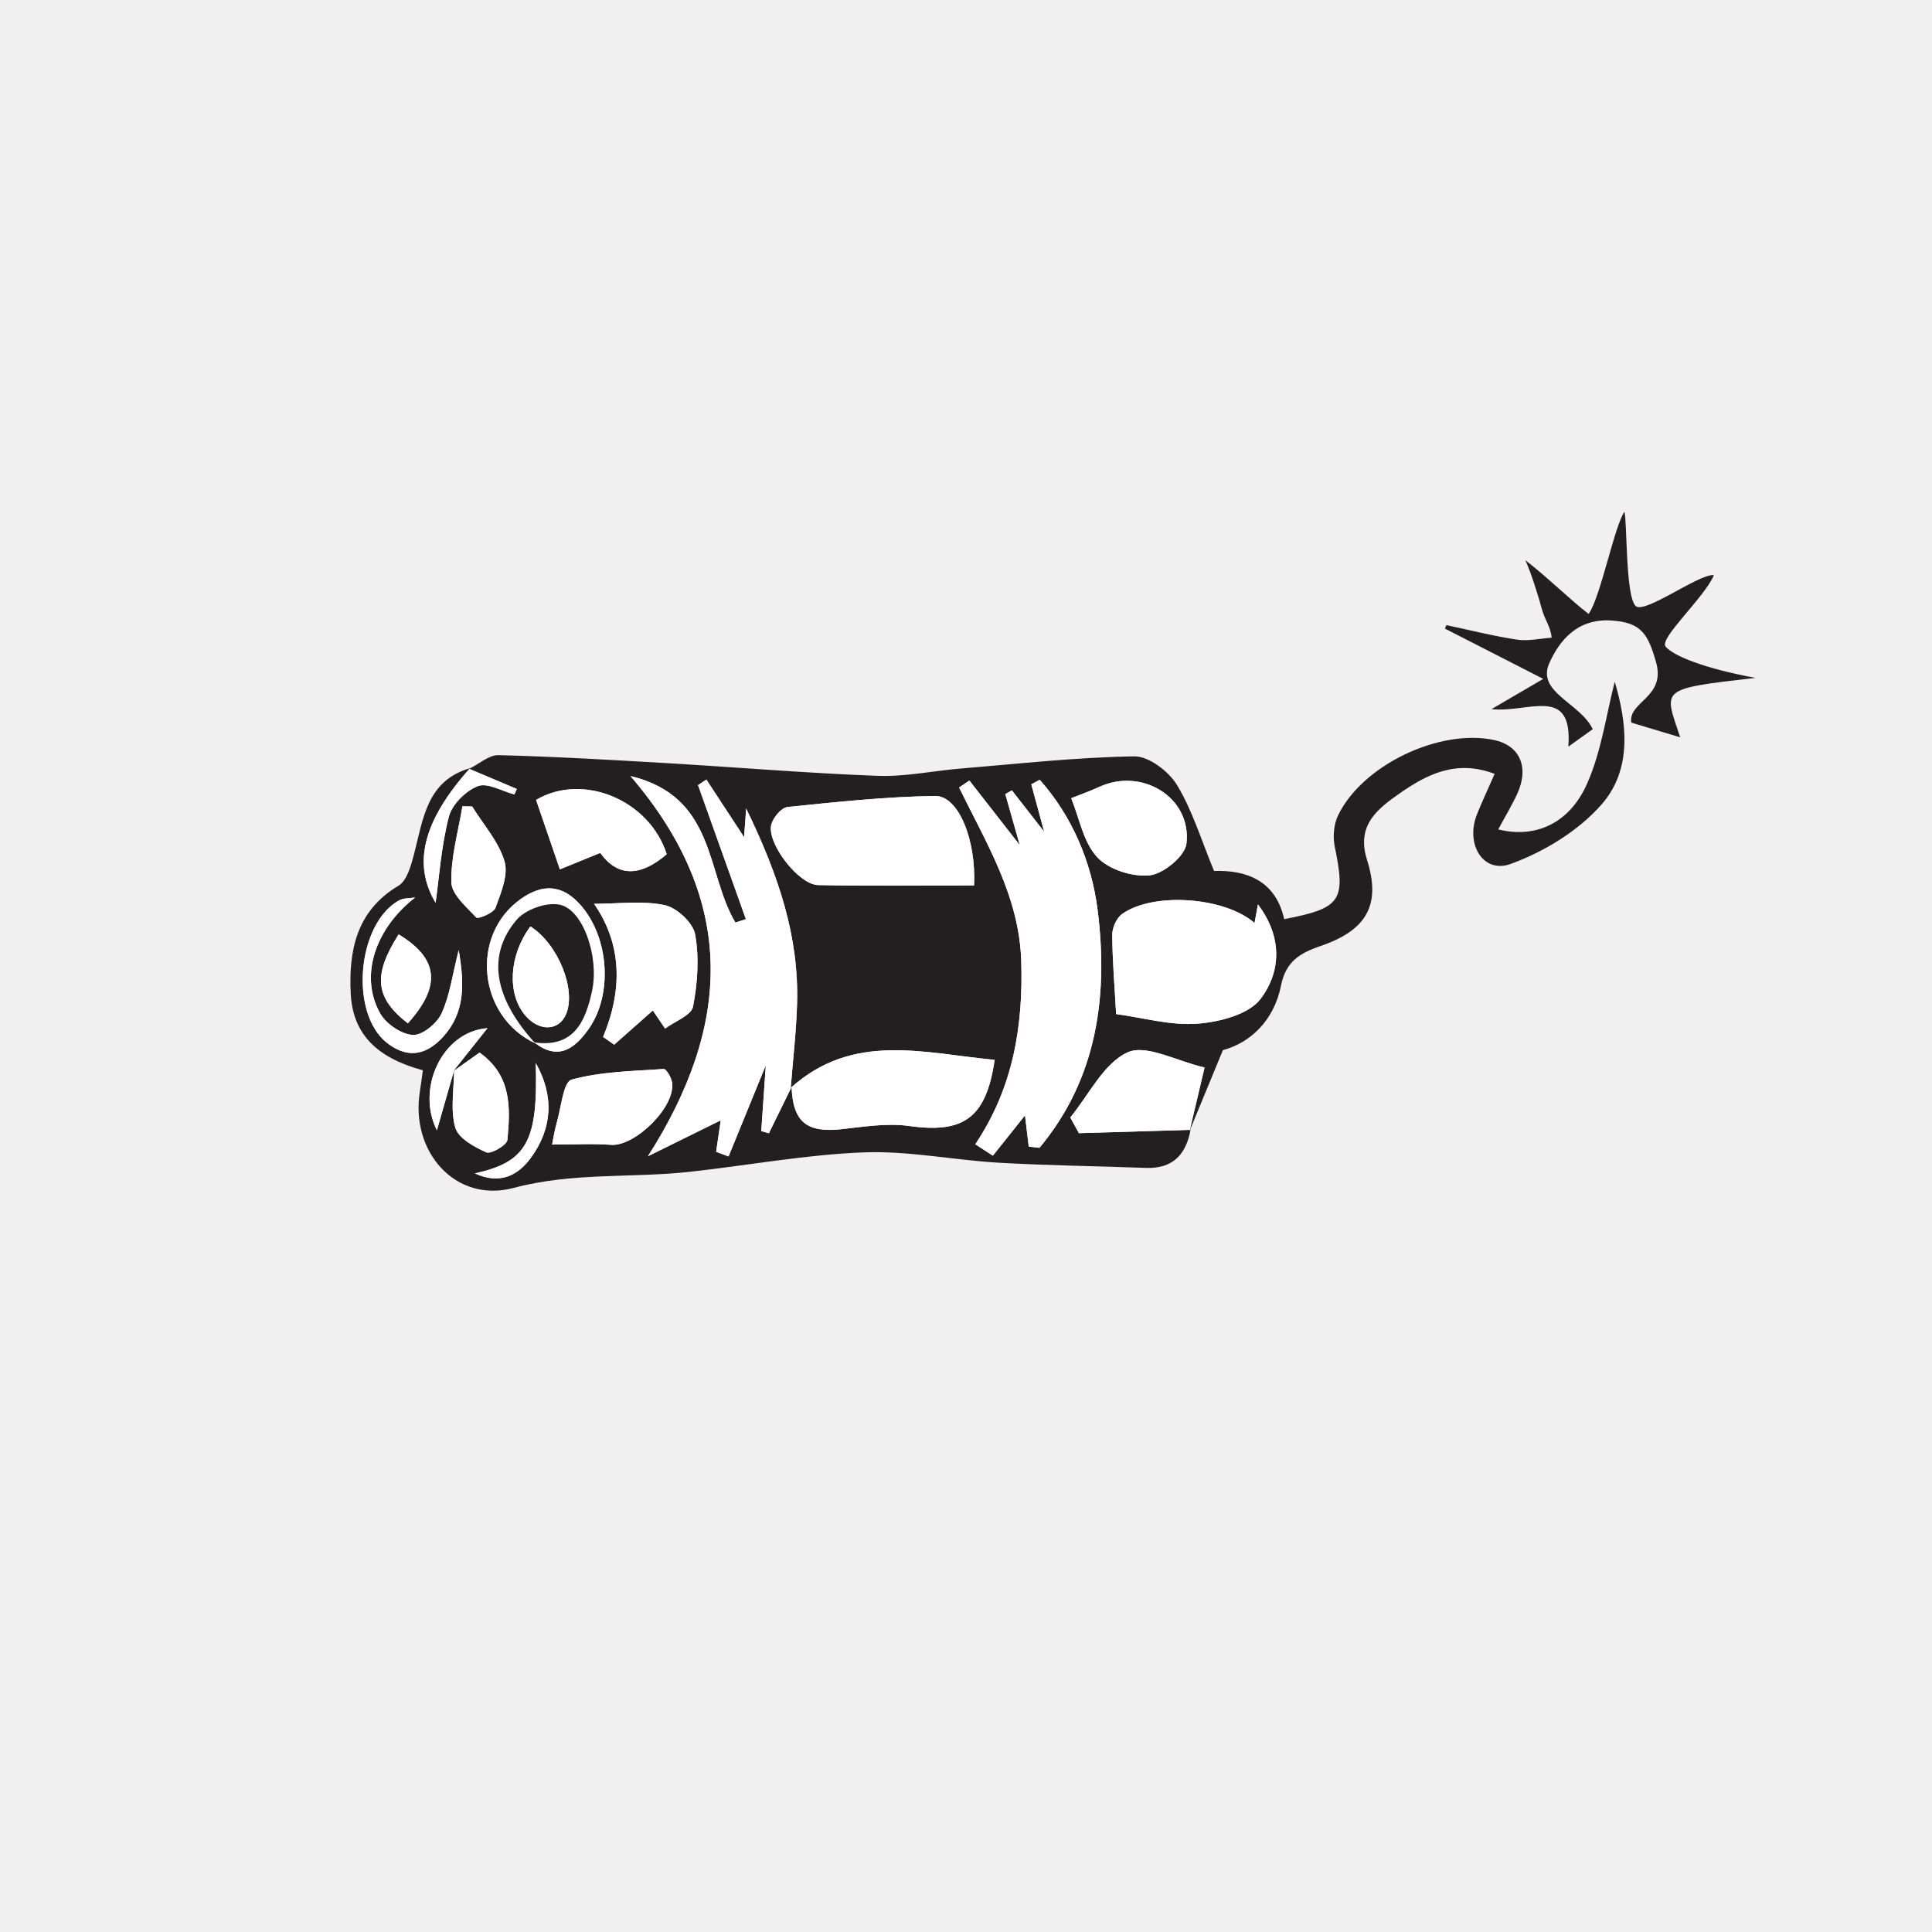
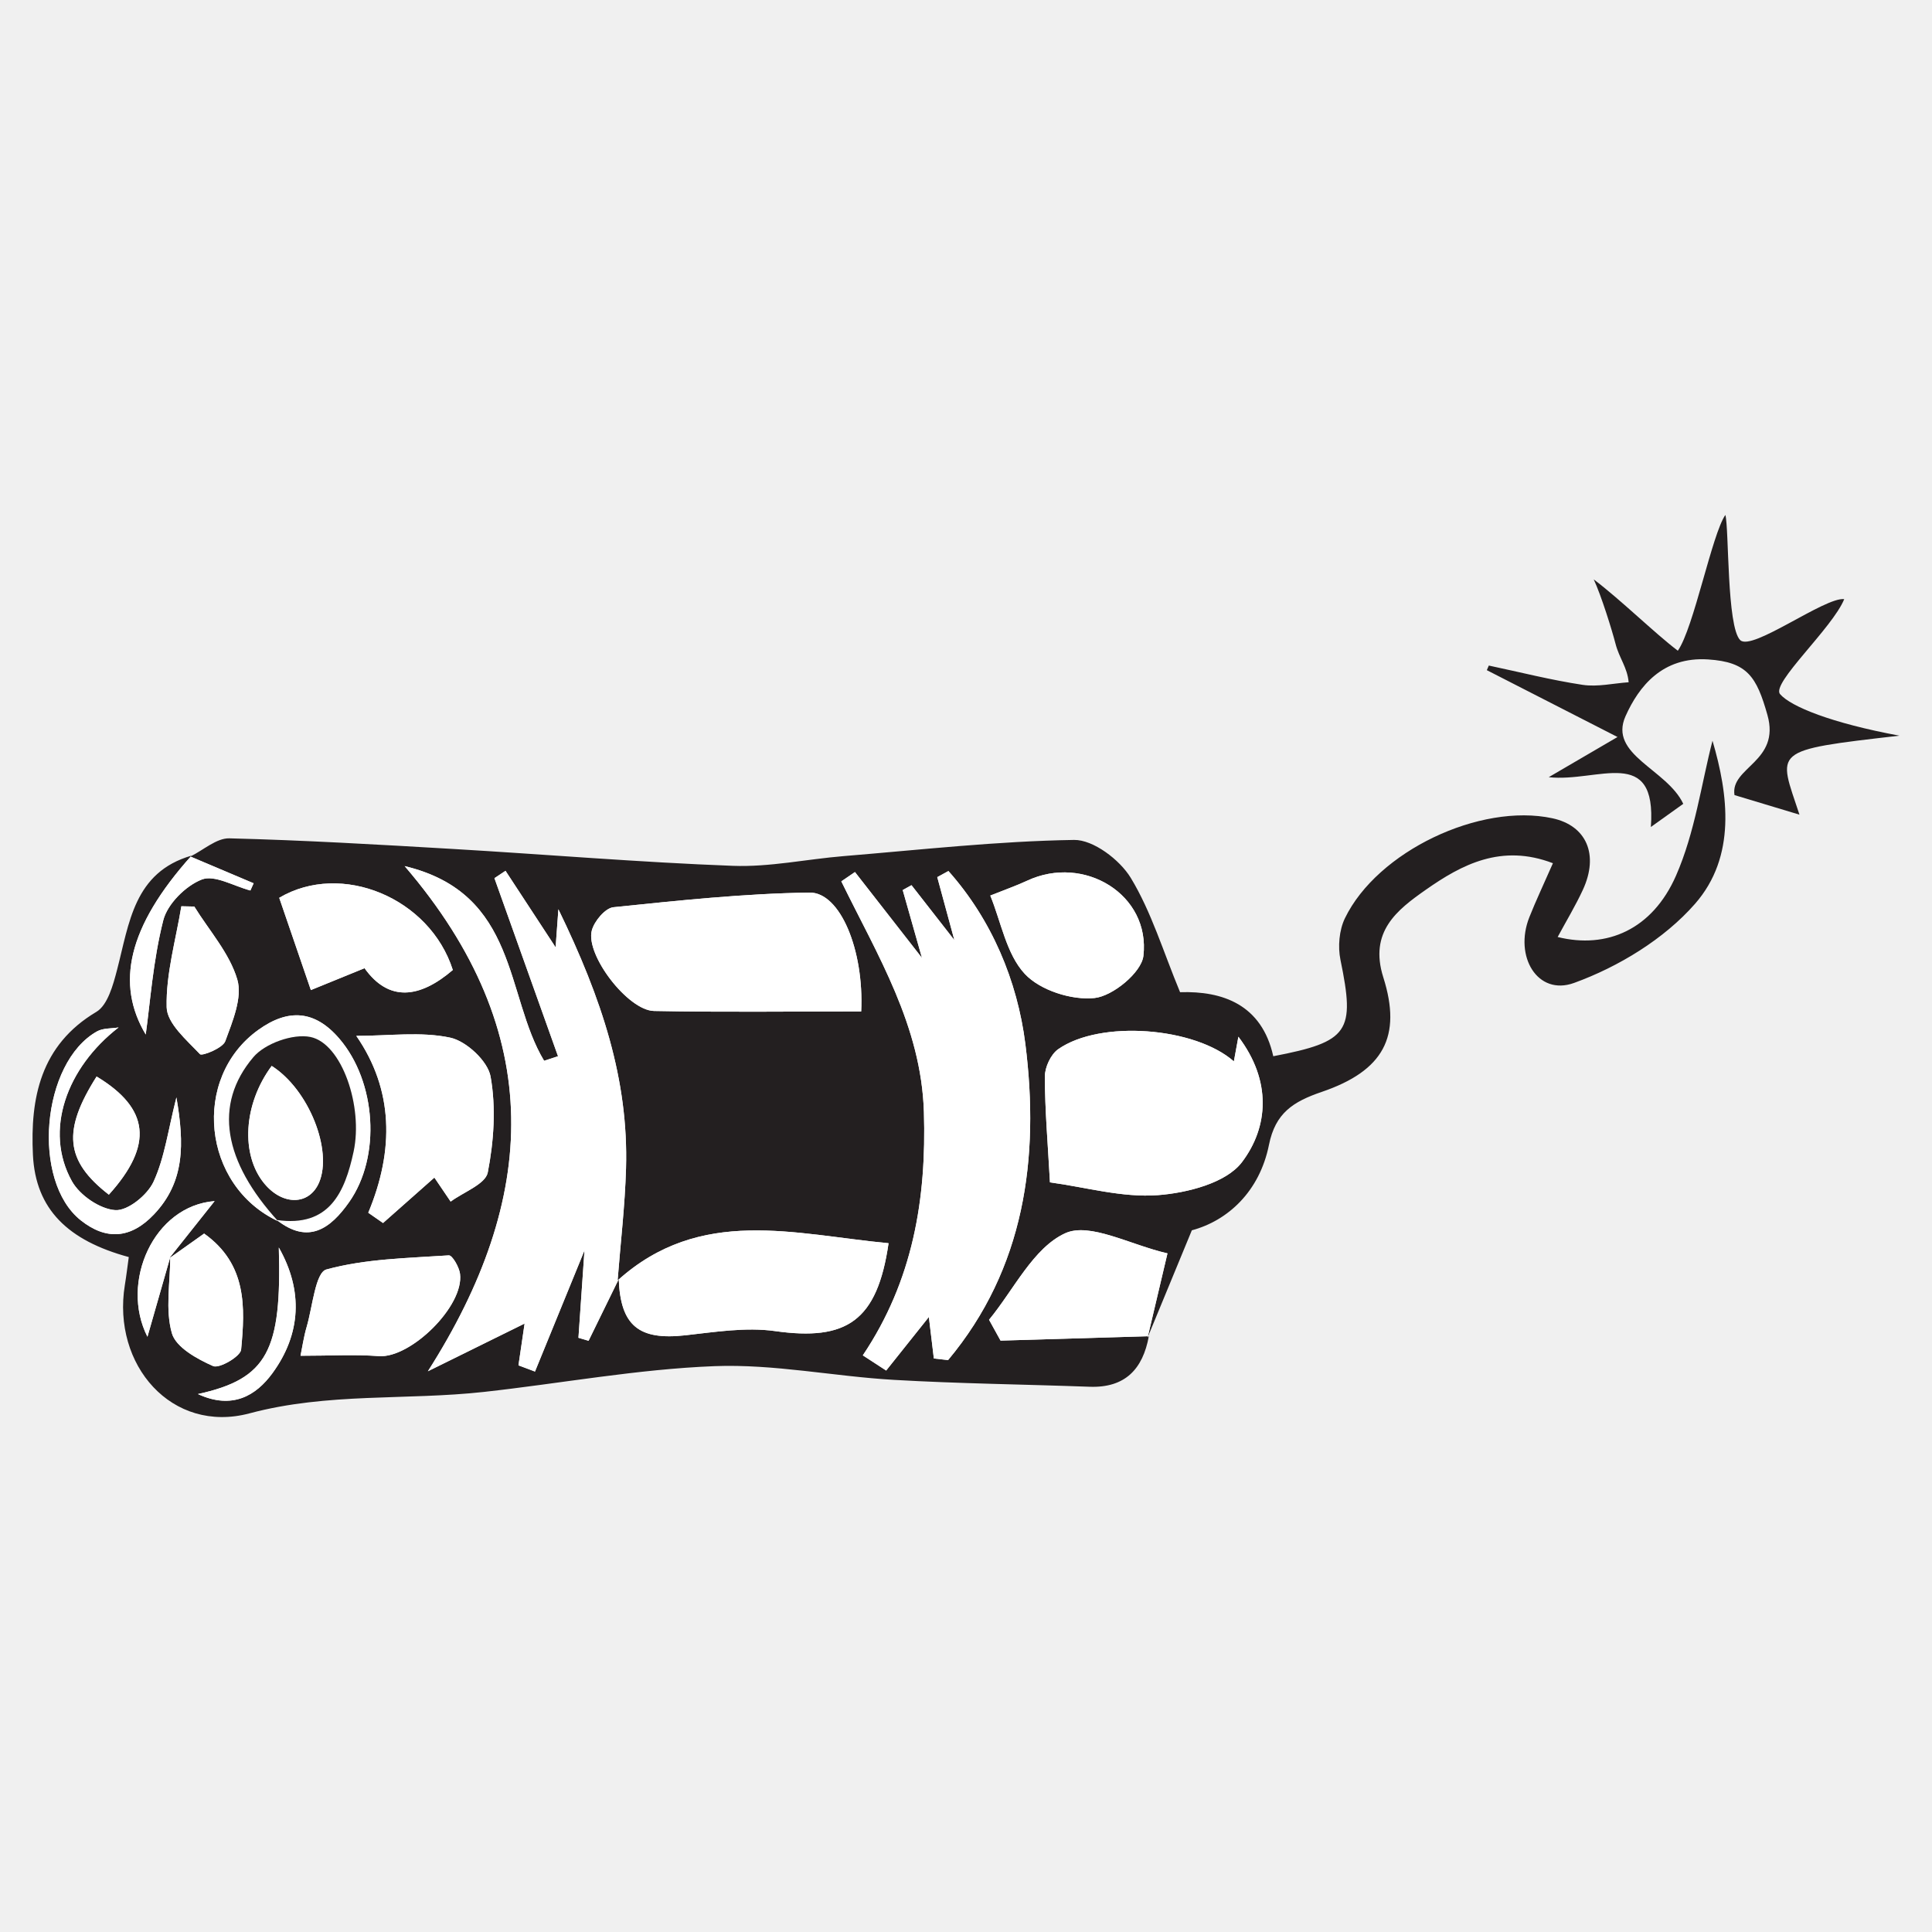
- <svg xmlns="http://www.w3.org/2000/svg" version="1.1" width="425.197pt" height="425.197pt" viewBox="0 0 425.197 425.197" id="svg32">
+ <svg xmlns="http://www.w3.org/2000/svg" version="1.1" width="320pt" height="320pt" viewBox="0 0 320 320" id="svg32">
  <defs id="defs2">
    <clipPath id="clip_0">
-       <path transform="matrix(1,0,0,-1,0,425.197)" d="M0 425.197H425.197V0H0Z" id="path1" />
+       <path transform="matrix(1,0,0,-1,0,425.197)" d="M 0,425.197 H 425.197 V 0 H 0 Z" id="path1" />
    </clipPath>
    <clipPath id="clip_1">
-       <path transform="matrix(1,0,0,-1,0,425.197)" d="M0 425.197H425.197V0H0Z" id="path2" />
+       <path transform="matrix(1,0,0,-1,0,425.197)" d="M 0,425.197 H 425.197 V 0 H 0 Z" id="path2" />
    </clipPath>
  </defs>
-   <path d="M0 0C.491-17.069-1.85-21.738-13.401-24.272-7.669-26.916-3.745-24.491-1.064-20.826 3.69-14.324 4.054-7.136 0 0M-28.152 8.752C-20.703 17.012-21.444 23.053-30.181 28.324-35.842 19.393-35.439 14.396-28.152 8.752M-26.54 36.453C-27.738 36.251-29.108 36.358-30.106 35.8-39.313 30.657-41.024 11.027-32.795 4.497-28.607 1.174-24.521 1.445-20.696 5.468-15.556 10.872-15.634 17.149-16.962 24.867-18.343 19.443-18.914 14.873-20.755 10.89-21.769 8.695-25.004 6.063-27.078 6.193-29.62 6.352-32.969 8.649-34.265 10.972-38.947 19.364-35.148 29.793-26.54 36.453M-13.999 56.476C-14.714 56.492-15.428 56.508-16.143 56.523-17.059 50.944-18.706 45.349-18.577 39.794-18.515 37.113-15.267 34.363-13.059 32.024-12.72 31.665-9.288 33.026-8.869 34.17-7.668 37.451-5.994 41.409-6.878 44.4-8.164 48.747-11.524 52.481-13.999 56.476M3.595-17.929C8.549-17.929 12.573-17.689 16.557-17.988 21.827-18.384 30.727-9.681 30.011-4.342 29.86-3.216 28.728-1.26 28.158-1.299 21.348-1.759 14.377-1.859 7.881-3.636 6.061-4.133 5.593-9.783 4.623-13.104 4.111-14.855 3.854-16.682 3.595-17.929M.067 57.925C1.807 52.849 3.359 48.325 5.308 42.64 8.305 43.862 11.14 45.018 14.197 46.264 18.218 40.628 23.337 41.271 28.819 45.968 25.027 57.888 10.375 64.012 .067 57.925M117.842 58.294C119.638 53.908 120.509 48.594 123.563 45.315 126.094 42.597 131.349 40.916 135.12 41.326 138.154 41.656 142.88 45.555 143.201 48.298 144.387 58.452 133.384 65.154 123.958 60.762 122.152 59.921 120.26 59.263 117.842 58.294M12.833 35.055C18.986 26.164 19.153 16.155 14.815 5.759 15.63 5.192 16.446 4.625 17.261 4.058 20.308 6.755 23.355 9.451 25.766 11.584 26.322 10.763 27.391 9.185 28.461 7.607 30.606 9.197 34.231 10.498 34.609 12.433 35.617 17.602 35.993 23.181 35.074 28.32 34.617 30.878 31.06 34.187 28.391 34.76 23.533 35.801 18.292 35.055 12.833 35.055M96.46 39.104C96.944 49.241 92.988 58.864 87.894 58.79 77.055 58.633 66.218 57.477 55.418 56.363 54.062 56.223 52.236 54.045 51.837 52.498 50.788 48.443 57.822 39.267 62.141 39.18 73.387 38.955 84.642 39.104 96.46 39.104M158.186 30.825C151.751 36.506 136.07 37.743 129.087 32.846 127.855 31.982 126.873 29.847 126.877 28.302 126.892 22.713 127.377 17.127 127.725 10.792 133.638 9.994 139.705 8.229 145.604 8.674 150.479 9.042 156.918 10.69 159.529 14.142 163.925 19.954 164.479 27.604 158.935 34.916 158.616 33.174 158.402 32 158.186 30.825M96.729-17.861C98.017-18.699 99.306-19.538 100.595-20.376 103.039-17.312 105.482-14.248 107.668-11.506 107.877-13.245 108.185-15.813 108.493-18.381 109.279-18.469 110.065-18.557 110.851-18.644 123.515-3.487 126.035 14.788 123.652 33.699 122.329 44.197 118.05 54.338 110.906 62.36 110.29 62.022 109.674 61.685 109.058 61.347 109.867 58.37 110.675 55.393 111.89 50.919 108.766 54.922 106.778 57.468 104.791 60.014 104.306 59.745 103.821 59.475 103.336 59.206 104.382 55.518 105.428 51.83 106.524 47.967 102.679 52.895 99.052 57.543 95.426 62.19 94.673 61.676 93.92 61.162 93.167 60.647 99.152 48.404 106.408 36.746 106.846 22.445 107.288 8.056 105.041-5.478 96.729-17.861M56.303-5.237C56.594-12.959 59.635-15.388 67.3-14.542 72.24-13.997 77.347-13.16 82.183-13.841 94.05-15.512 99.117-12.197 100.993 .712 85.441 2.177 69.816 6.913 56.114-5.458 56.595 .722 57.328 6.895 57.508 13.084 57.934 27.717 53.565 41.093 46.306 56.028 46.024 52.161 45.924 50.777 45.847 49.721 43.018 54.041 40.283 58.218 37.548 62.394 36.936 61.988 36.325 61.582 35.713 61.175 39.223 51.345 42.733 41.514 46.243 31.683 45.476 31.431 44.708 31.179 43.941 30.927 37.439 41.734 39.739 58.652 20.842 63.174 44.584 35.503 42.867 8.002 24.689-20.497 30.4-17.679 34.94-15.439 40.709-12.592 40.163-16.313 39.928-17.915 39.693-19.517 40.605-19.86 41.516-20.203 42.428-20.546 45.174-13.826 47.919-7.106 50.626-.483 50.299-5.215 49.964-10.083 49.628-14.951 50.187-15.117 50.745-15.283 51.304-15.449 52.968-12.048 54.632-8.647 56.303-5.237M-18.177-1.808C-15.576 1.466-12.975 4.74-10.633 7.688-20.741 6.909-26.345-5.787-21.759-14.785-20.777-11.357-19.378-6.474-17.98-1.59-17.994-5.821-18.829-10.286-17.713-14.194-17.045-16.536-13.531-18.469-10.879-19.639-9.857-20.089-6.35-18.04-6.244-16.915-5.581-9.924-5.242-2.765-12.371 2.311-14.409 .866-16.289-.467-18.177-1.808M-.12 4.36-.333 4.554C4.914 .429 8.576 3.163 11.637 7.507 16.976 15.083 16.122 27.44 10.054 34.559 5.982 39.337 1.561 39.602-3.383 36.056-14.523 28.068-12.693 10.24-.12 4.36M144.103-14.692C143.103-20.149 140.17-23.279 134.282-23.062 123.482-22.665 112.667-22.546 101.881-21.922 91.953-21.348 82.017-19.268 72.154-19.65 59.405-20.144 46.734-22.506 34.013-23.913 21.105-25.341 8.146-24.001-4.853-27.468-17.697-30.893-27.662-19.471-25.501-6.21-25.248-4.66-25.063-3.098-24.852-1.581-34.923 1.152-40.292 6.335-40.728 15.345-41.181 24.711-39.505 33.511-30.22 39.032-28.343 40.148-27.446 43.487-26.794 45.984-24.773 53.72-24.014 62.144-14.455 64.911-25.102 53.032-27.016 43.605-22.043 35.279-21.318 40.453-20.846 47.485-19.137 54.202-18.448 56.91-15.432 59.906-12.762 60.951-10.64 61.782-7.435 59.844-4.71 59.135-4.531 59.533-4.351 59.931-4.172 60.329-7.665 61.808-11.158 63.286-14.652 64.764-12.497 65.819-10.318 67.826-8.192 67.773 4.149 67.462 16.481 66.739 28.808 66.016 44.276 65.109 59.727 63.801 75.206 63.219 81.289 62.99 87.423 64.324 93.544 64.828 106.261 65.873 118.978 67.309 131.712 67.509 134.895 67.559 139.291 64.223 141.112 61.22 144.524 55.595 146.46 49.076 149.277 42.287 156.287 42.517 162.809 40.266 164.713 31.682 177.291 34.09 178.291 35.756 175.841 47.646 175.392 49.824 175.624 52.563 176.581 54.539 181.952 65.628 198.966 73.673 210.944 71.097 216.596 69.882 218.692 65.076 215.983 59.227 214.769 56.606 213.266 54.119 211.817 51.43 219.976 49.404 227.505 52.686 231.413 61.578 234.566 68.749 235.625 76.84 237.462 83.941 240.078 75.052 241.435 64.773 234.566 56.926 229.457 51.091 221.899 46.497 214.534 43.823 208.493 41.629 204.551 48.209 207.123 54.701 208.195 57.409 209.448 60.045 211.031 63.652 202.497 66.922 195.937 63.436 189.957 59.241 185.235 55.929 180.539 52.314 182.937 44.749 186.05 34.934 182.978 29.27 172.742 25.776 167.998 24.157 165.058 22.275 164.001 17.013 162.44 9.242 157.148 4.434 151.225 2.851 148.449-3.88 146.177-9.385 143.904-14.892 144.974-10.355 146.045-5.816 147.189-.969 140.986 .454 134.32 4.229 130.241 2.359 124.96-.062 121.742-6.984 117.636-11.968 118.271-13.118 118.906-14.269 119.542-15.42 127.729-15.177 135.916-14.934 144.103-14.692" fill="#231f20" id="path3" clip-path="none" transform="matrix(1 0 0 -1 117.913 233.968)" />
-   <path transform="matrix(1 0 0 -1 386.345 149.191)" d="M0 0C-21.53-2.474-20.104-2.327-16.566-13.083-19.881-12.085-23.339-11.043-27.328-9.841-28.062-5.209-19.673-4.342-21.874 3.439-23.665 9.771-25.197 12.208-31.705 12.629-39.248 13.117-43.159 8.184-45.372 3.238-48.247-3.189-38.514-5.532-35.812-11.289-37.496-12.493-39.177-13.693-41.18-15.125-40.177-1.472-49.95-7.771-58.096-6.875-53.612-4.256-50.927-2.688-46.702-.221-54.662 3.851-61.505 7.351-68.348 10.851-68.238 11.105-68.129 11.36-68.019 11.615-62.843 10.518-57.699 9.208-52.476 8.419-50.014 8.046-47.401 8.673-44.856 8.847-45.086 11.338-46.412 12.821-47.029 15.212-47.593 17.402-49.383 23.2-50.644 25.887-46.15 22.493-40.49 16.925-36.711 14.071-34.069 17.847-31.051 33.397-28.838 36.561-28.221 34.309-28.621 18.023-26.378 15.827-24.443 13.933-12.32 23.013-9.151 22.615-11.115 17.802-21.299 8.654-19.777 6.881-18.014 4.826-11.271 2.086 0 0" fill="#231f20" id="path4" clip-path="none" />
-   <path transform="matrix(1 0 0 -1 174.209 239.215)" d="M0 0C-1.664-3.401-3.328-6.802-4.992-10.202-5.551-10.036-6.11-9.87-6.668-9.704-6.333-4.836-5.997 .032-5.671 4.764-8.377-1.859-11.123-8.579-13.869-15.299-14.78-14.956-15.692-14.613-16.603-14.27-16.368-12.668-16.133-11.066-15.587-7.346-21.356-10.192-25.897-12.433-31.607-15.251-13.429 13.249-11.712 40.75-35.454 68.421-16.557 63.899-18.857 46.98-12.356 36.174-11.588 36.426-10.821 36.678-10.053 36.929-13.563 46.76-17.073 56.591-20.583 66.422-19.972 66.828-19.36 67.235-18.749 67.641-16.014 63.464-13.279 59.288-10.45 54.968-10.373 56.024-10.272 57.408-9.991 61.274-2.731 46.34 1.637 32.964 1.211 18.33 1.031 12.141 .299 5.969-.183-.211L0 0C0 0 0 0 0 0" fill="#ffffff" id="path5" clip-path="none" />
-   <path d="M0 0C8.312 12.383 10.559 25.916 10.118 40.305 9.679 54.607 2.423 66.265-3.561 78.508-2.808 79.022-2.056 79.536-1.303 80.051 2.324 75.403 5.95 70.755 9.796 65.827 8.7 69.691 7.654 73.379 6.608 77.067 7.092 77.336 7.577 77.605 8.062 77.875 10.05 75.328 12.037 72.782 15.162 68.779 13.947 73.253 13.138 76.231 12.329 79.208 12.945 79.545 13.562 79.883 14.178 80.22 21.321 72.199 25.6 62.057 26.923 51.56 29.307 32.648 26.786 14.374 14.122-.784 13.336-.696 12.55-.608 11.765-.52 11.456 2.048 11.148 4.616 10.939 6.354 8.753 3.613 6.31 .548 3.867-2.516 2.578-1.677 1.289-.839 0 0" fill="#ffffff" id="path6" clip-path="none" transform="matrix(1 0 0 -1 214.642 251.829)" />
-   <path transform="matrix(1 0 0 -1 276.1 203.141)" d="M0 0C.215 1.174 .43 2.347 .748 4.089 6.292-3.223 5.738-10.873 1.342-16.684-1.269-20.137-7.707-21.785-12.583-22.153-18.482-22.598-24.548-20.833-30.462-20.035-30.81-13.7-31.295-8.113-31.31-2.525-31.314-.98-30.332 1.155-29.1 2.019-22.117 6.916-6.435 5.679 0 0" fill="#ffffff" id="path7" clip-path="none" />
-   <path transform="matrix(1 0 0 -1 214.372 194.864)" d="M0 0C-11.818 0-23.072-.149-34.319 .076-38.637 .162-45.672 9.338-44.623 13.394-44.223 14.94-42.398 17.118-41.041 17.258-30.242 18.373-19.405 19.528-8.565 19.685-3.472 19.759 .485 10.137 0 0" fill="#ffffff" id="path8" clip-path="none" />
-   <path transform="matrix(1 0 0 -1 174.026 239.426)" d="M0 0C13.702 12.371 29.327 7.635 44.879 6.17 43.003-6.739 37.936-10.054 26.07-8.383 21.233-7.702 16.126-8.539 11.186-9.084 3.522-9.93 .481-7.501 .186 .216 .183 .211 0 0 0 0" fill="#ffffff" id="path9" clip-path="none" />
-   <path transform="matrix(1 0 0 -1 130.745 198.913)" d="M0 0C5.459 0 10.7 .746 15.558-.296 18.227-.868 21.784-4.177 22.241-6.735 23.161-11.875 22.784-17.453 21.776-22.623 21.399-24.557 17.773-25.859 15.629-27.449 14.559-25.87 13.489-24.292 12.933-23.472 10.523-25.605 7.476-28.301 4.429-30.997 3.613-30.43 2.798-29.863 1.982-29.296 6.321-18.901 6.154-8.891 0 0" fill="#ffffff" id="path10" clip-path="none" />
-   <path transform="matrix(1 0 0 -1 262.016 248.66)" d="M0 0C-8.187-.243-16.374-.485-24.561-.728-25.197 .423-25.832 1.573-26.467 2.724-22.361 7.708-19.143 14.63-13.862 17.051-9.783 18.92-3.117 15.146 3.086 13.723 1.942 8.876 .871 4.337-.199-.201-.197-.2 0 0 0 0" fill="#ffffff" id="path11" clip-path="none" />
-   <path transform="matrix(1 0 0 -1 235.755 175.674)" d="M0 0C2.418 .969 4.31 1.627 6.116 2.468 15.542 6.859 26.545 .158 25.359-9.996 25.038-12.739 20.312-16.638 17.277-16.968 13.507-17.378 8.252-15.697 5.721-12.979 2.667-9.7 1.796-4.386 0 0" fill="#ffffff" id="path12" clip-path="none" />
-   <path transform="matrix(1 0 0 -1 117.98 176.043)" d="M0 0C10.308 6.087 24.961-.037 28.752-11.958 23.271-16.654 18.151-17.298 14.13-11.661 11.073-12.907 8.239-14.063 5.242-15.285 3.292-9.6 1.741-5.076 0 0" fill="#ffffff" id="path13" clip-path="none" />
-   <path transform="matrix(1 0 0 -1 121.508 251.897)" d="M0 0C.259 1.247 .516 3.073 1.028 4.825 1.998 8.146 2.465 13.795 4.286 14.293 10.782 16.07 17.753 16.17 24.562 16.63 25.133 16.668 26.265 14.713 26.416 13.587 27.132 8.248 18.232-.455 12.962-.059 8.978 .24 4.954 0 0 0" fill="#ffffff" id="path14" clip-path="none" />
-   <path transform="matrix(1 0 0 -1 103.913 177.492)" d="M0 0C2.475-3.995 5.836-7.729 7.121-12.077 8.005-15.067 6.331-19.026 5.13-22.306 4.711-23.451 1.28-24.811 .941-24.452-1.267-22.113-4.516-19.364-4.578-16.682-4.707-11.128-3.06-5.532-2.143 .047-1.429 .031-.714 .016 0 0" fill="#ffffff" id="path15" clip-path="none" />
-   <path transform="matrix(1 0 0 -1 99.7432 235.767)" d="M0 0C1.88 1.333 3.761 2.665 5.799 4.11 12.928-.965 12.589-8.125 11.926-15.116 11.819-16.241 8.312-18.29 7.291-17.839 4.638-16.67 1.125-14.737 .456-12.395-.659-8.487 .176-4.022 .19 .209Z" fill="#ffffff" id="path16" clip-path="none" />
-   <path transform="matrix(1 0 0 -1 117.793 229.608)" d="M0 0C-12.573 5.88-14.402 23.708-3.263 31.696 1.681 35.242 6.102 34.977 10.174 30.199 16.242 23.08 17.096 10.722 11.757 3.147 8.696-1.197 5.035-3.931-.217 .197 8.484-1.052 11.05 4.774 12.504 11.519 14.111 18.976 10.569 29.438 5.354 30.51 2.475 31.102-2.171 29.442-4.097 27.168-10.765 19.297-9.006 9.883 0 0" fill="#ffffff" id="path17" clip-path="none" />
-   <path transform="matrix(1 0 0 -1 91.3729 197.515)" d="M0 0C-8.608-6.66-12.407-17.089-7.725-25.481-6.429-27.804-3.08-30.101-.538-30.26 1.536-30.39 4.771-27.758 5.785-25.563 7.626-21.58 8.197-17.01 9.578-11.586 10.905-19.304 10.984-25.581 5.844-30.985 2.019-35.008-2.067-35.28-6.255-31.956-14.484-25.426-12.773-5.796-3.567-.653-2.568-.095-1.198-.202 0 0" fill="#ffffff" id="path18" clip-path="none" />
-   <path transform="matrix(1 0 0 -1 89.7613 225.216)" d="M0 0C-7.287 5.644-7.69 10.641-2.029 19.572 6.707 14.302 7.449 8.26 0 0" fill="#ffffff" id="path19" clip-path="none" />
-   <path transform="matrix(1 0 0 -1 103.261 169.204)" d="M0 0C3.493-1.478 6.986-2.957 10.48-4.435 10.3-4.833 10.121-5.231 9.942-5.63 7.217-4.921 4.011-2.982 1.889-3.813-.78-4.858-3.796-7.854-4.485-10.562-6.194-17.279-6.666-24.311-7.392-29.485-12.364-21.159-10.451-11.732 .196 .147 .204 .151 0 0 0 0" fill="#ffffff" id="path20" clip-path="none" />
-   <path transform="matrix(1 0 0 -1 117.913 233.968)" d="M0 0C4.054-7.136 3.69-14.324-1.064-20.826-3.745-24.491-7.669-26.916-13.401-24.272-1.85-21.738 .491-17.069 0 0" fill="#ffffff" id="path21" clip-path="none" />
-   <path transform="matrix(1 0 0 -1 99.933 235.558)" d="M0 0C-1.398-4.883-2.797-9.766-3.779-13.194-8.365-4.196-2.761 8.5 7.347 9.278 5.005 6.33 2.404 3.057-.193-.213-.19-.209 0 0 0 0" fill="#ffffff" id="path22" clip-path="none" />
-   <path transform="matrix(1 0 0 -1 116.732 203.888)" d="M0 0C-4.727-6.375-5.136-14.731-1.235-19.469 1.825-23.186 6.234-23.106 7.852-19.306 10.106-14.012 6.188-3.933 0 0M1.061-25.719C-7.945-15.837-9.704-6.422-3.036 1.448-1.11 3.722 3.537 5.382 6.415 4.791 11.631 3.719 15.172-6.743 13.565-14.201 12.111-20.945 9.545-26.772 .845-25.522 .849-25.525 1.061-25.719 1.061-25.719" fill="#231f20" id="path23" clip-path="none" />
-   <path transform="matrix(1 0 0 -1 116.732 203.888)" d="M0 0C6.188-3.933 10.106-14.012 7.852-19.306 6.234-23.106 1.825-23.186-1.235-19.469-5.136-14.731-4.727-6.375 0 0" fill="#ffffff" id="path24" clip-path="none" />
-   <text fill="#231f20" xml:space="preserve" transform="translate(0, 425.197)" font-size="12" font-family="MyriadPro" id="text25" clip-path="none">
-     <tspan y="-213.478" x="205.638" id="tspan25"> </tspan>
-   </text>
+   <g id="g1" transform="translate(-71.73162,-27.34011)">
+     <path d="m 0,0 c 0.491,-17.069 -1.85,-21.738 -13.401,-24.272 5.732,-2.644 9.656,-0.219 12.337,3.446 C 3.69,-14.324 4.054,-7.136 0,0 m -28.152,8.752 c 7.449,8.26 6.708,14.301 -2.029,19.572 -5.661,-8.931 -5.258,-13.928 2.029,-19.572 m 1.612,27.701 c -1.198,-0.202 -2.568,-0.095 -3.566,-0.653 -9.207,-5.143 -10.918,-24.773 -2.689,-31.303 4.188,-3.323 8.274,-3.052 12.099,0.971 5.14,5.404 5.062,11.681 3.734,19.399 -1.381,-5.424 -1.952,-9.994 -3.793,-13.977 -1.014,-2.195 -4.249,-4.827 -6.323,-4.697 -2.542,0.159 -5.891,2.456 -7.187,4.779 -4.682,8.392 -0.883,18.821 7.725,25.481 m 12.541,20.023 c -0.715,0.016 -1.429,0.032 -2.144,0.047 -0.916,-5.579 -2.563,-11.174 -2.434,-16.729 0.062,-2.681 3.31,-5.431 5.518,-7.77 0.339,-0.359 3.771,1.002 4.19,2.146 1.201,3.281 2.875,7.239 1.991,10.23 -1.286,4.347 -4.646,8.081 -7.121,12.076 M 3.595,-17.929 c 4.954,0 8.978,0.24 12.962,-0.059 5.27,-0.396 14.17,8.307 13.454,13.646 -0.151,1.126 -1.283,3.082 -1.853,3.043 -6.81,-0.46 -13.781,-0.56 -20.277,-2.337 -1.82,-0.497 -2.288,-6.147 -3.258,-9.468 -0.512,-1.751 -0.769,-3.578 -1.028,-4.825 M 0.067,57.925 c 1.74,-5.076 3.292,-9.6 5.241,-15.285 2.997,1.222 5.832,2.378 8.889,3.624 4.021,-5.636 9.14,-4.993 14.622,-0.296 -3.792,11.92 -18.444,18.044 -28.752,11.957 m 117.775,0.369 c 1.796,-4.386 2.667,-9.7 5.721,-12.979 2.531,-2.718 7.786,-4.399 11.557,-3.989 3.034,0.33 7.76,4.229 8.081,6.972 1.186,10.154 -9.817,16.856 -19.243,12.464 -1.806,-0.841 -3.698,-1.499 -6.116,-2.468 M 12.833,35.055 c 6.153,-8.891 6.32,-18.9 1.982,-29.296 0.815,-0.567 1.631,-1.134 2.446,-1.701 3.047,2.697 6.094,5.393 8.505,7.526 0.556,-0.821 1.625,-2.399 2.695,-3.977 2.145,1.59 5.77,2.891 6.148,4.826 1.008,5.169 1.384,10.748 0.465,15.887 -0.457,2.558 -4.014,5.867 -6.683,6.44 -4.858,1.041 -10.099,0.295 -15.558,0.295 M 96.46,39.104 C 96.944,49.241 92.988,58.864 87.894,58.79 77.055,58.633 66.218,57.477 55.418,56.363 54.062,56.223 52.236,54.045 51.837,52.498 50.788,48.443 57.822,39.267 62.141,39.18 73.387,38.955 84.642,39.104 96.46,39.104 m 61.726,-8.279 c -6.435,5.681 -22.116,6.918 -29.099,2.021 -1.232,-0.864 -2.214,-2.999 -2.21,-4.544 0.015,-5.589 0.5,-11.175 0.848,-17.51 5.913,-0.798 11.98,-2.563 17.879,-2.118 4.875,0.368 11.314,2.016 13.925,5.468 4.396,5.812 4.95,13.462 -0.594,20.774 -0.319,-1.742 -0.533,-2.916 -0.749,-4.091 M 96.729,-17.861 c 1.288,-0.838 2.577,-1.677 3.866,-2.515 2.444,3.064 4.887,6.128 7.073,8.87 0.209,-1.739 0.517,-4.307 0.825,-6.875 0.786,-0.088 1.572,-0.176 2.358,-0.263 12.664,15.157 15.184,33.432 12.801,52.343 -1.323,10.498 -5.602,20.639 -12.746,28.661 -0.616,-0.338 -1.232,-0.675 -1.848,-1.013 0.809,-2.977 1.617,-5.954 2.832,-10.428 -3.124,4.003 -5.112,6.549 -7.099,9.095 -0.485,-0.269 -0.97,-0.539 -1.455,-0.808 1.046,-3.688 2.092,-7.376 3.188,-11.239 -3.845,4.928 -7.472,9.576 -11.098,14.223 C 94.673,61.676 93.92,61.162 93.167,60.647 99.152,48.404 106.408,36.746 106.846,22.445 107.288,8.056 105.041,-5.478 96.729,-17.861 M 56.303,-5.237 c 0.291,-7.722 3.332,-10.151 10.997,-9.305 4.94,0.545 10.047,1.382 14.883,0.701 11.867,-1.671 16.934,1.644 18.81,14.553 -15.552,1.465 -31.177,6.201 -44.879,-6.17 0.481,6.18 1.214,12.353 1.394,18.542 0.426,14.633 -3.943,28.009 -11.202,42.944 -0.282,-3.867 -0.382,-5.251 -0.459,-6.307 -2.829,4.32 -5.564,8.497 -8.299,12.673 -0.612,-0.406 -1.223,-0.812 -1.835,-1.219 3.51,-9.83 7.02,-19.661 10.53,-29.492 -0.767,-0.252 -1.535,-0.504 -2.302,-0.756 -6.502,10.807 -4.202,27.725 -23.099,32.247 23.742,-27.671 22.025,-55.172 3.847,-83.671 5.711,2.818 10.251,5.058 16.02,7.905 -0.546,-3.721 -0.781,-5.323 -1.016,-6.925 0.912,-0.343 1.823,-0.686 2.735,-1.029 2.746,6.72 5.491,13.44 8.198,20.063 -0.327,-4.732 -0.662,-9.6 -0.998,-14.468 0.559,-0.166 1.117,-0.332 1.676,-0.498 1.664,3.401 3.328,6.802 4.999,10.212 m -74.48,3.429 c 2.601,3.274 5.202,6.548 7.544,9.496 -10.108,-0.779 -15.712,-13.475 -11.126,-22.473 0.982,3.428 2.381,8.311 3.779,13.195 -0.014,-4.231 -0.849,-8.696 0.267,-12.604 0.668,-2.342 4.182,-4.275 6.834,-5.445 1.022,-0.45 4.529,1.599 4.635,2.724 0.663,6.991 1.002,14.15 -6.127,19.226 -2.038,-1.445 -3.918,-2.778 -5.806,-4.119 M -0.12,4.36 -0.333,4.554 C 4.914,0.429 8.576,3.163 11.637,7.507 16.976,15.083 16.122,27.44 10.054,34.559 5.982,39.337 1.561,39.602 -3.383,36.056 -14.523,28.068 -12.693,10.24 -0.12,4.36 m 144.223,-19.052 c -1,-5.457 -3.933,-8.587 -9.821,-8.37 -10.8,0.397 -21.615,0.516 -32.401,1.14 -9.928,0.574 -19.864,2.654 -29.727,2.272 -12.749,-0.494 -25.42,-2.856 -38.141,-4.263 -12.908,-1.428 -25.867,-0.088 -38.866,-3.555 -12.844,-3.425 -22.809,7.997 -20.648,21.258 0.253,1.55 0.438,3.112 0.649,4.629 -10.071,2.733 -15.44,7.916 -15.876,16.926 -0.453,9.366 1.223,18.166 10.508,23.687 1.877,1.116 2.774,4.455 3.426,6.952 2.021,7.736 2.78,16.16 12.339,18.927 -10.647,-11.879 -12.561,-21.306 -7.588,-29.632 0.725,5.174 1.197,12.206 2.906,18.923 0.689,2.708 3.705,5.704 6.375,6.749 2.122,0.831 5.327,-1.107 8.052,-1.816 0.179,0.398 0.359,0.796 0.538,1.194 -3.493,1.479 -6.986,2.957 -10.48,4.435 2.155,1.055 4.334,3.062 6.46,3.009 12.341,-0.311 24.673,-1.034 37,-1.757 15.468,-0.907 30.919,-2.215 46.398,-2.797 6.083,-0.229 12.217,1.105 18.338,1.609 12.717,1.045 25.434,2.481 38.168,2.681 3.183,0.05 7.579,-3.286 9.4,-6.289 3.412,-5.625 5.348,-12.144 8.165,-18.933 7.01,0.23 13.532,-2.021 15.436,-10.605 12.578,2.408 13.578,4.074 11.128,15.964 -0.449,2.178 -0.217,4.917 0.74,6.893 5.371,11.089 22.385,19.134 34.363,16.558 5.652,-1.215 7.748,-6.021 5.039,-11.87 -1.214,-2.621 -2.717,-5.108 -4.166,-7.797 8.159,-2.026 15.688,1.256 19.596,10.148 3.153,7.171 4.212,15.262 6.049,22.363 2.616,-8.889 3.973,-19.168 -2.896,-27.015 -5.109,-5.835 -12.667,-10.429 -20.032,-13.103 -6.041,-2.194 -9.983,4.386 -7.411,10.878 1.072,2.708 2.325,5.344 3.908,8.951 -8.534,3.27 -15.094,-0.216 -21.074,-4.411 -4.722,-3.312 -9.418,-6.927 -7.02,-14.492 3.113,-9.815 0.041,-15.479 -10.195,-18.973 -4.744,-1.619 -7.684,-3.501 -8.741,-8.763 -1.561,-7.771 -6.853,-12.579 -12.776,-14.162 -2.776,-6.731 -5.048,-12.236 -7.321,-17.743 1.07,4.537 2.141,9.076 3.285,13.923 -6.203,1.423 -12.869,5.198 -16.948,3.328 -5.281,-2.421 -8.499,-9.343 -12.605,-14.327 0.635,-1.15 1.27,-2.301 1.906,-3.452 8.187,0.243 16.374,0.486 24.561,0.728" fill="#231f20" id="path3" clip-path="none" transform="matrix(1,0,0,-1,117.913,233.968)" />
+     <path transform="matrix(1,0,0,-1,386.345,149.191)" d="m 0,0 c -21.53,-2.474 -20.104,-2.327 -16.566,-13.083 -3.315,0.998 -6.773,2.04 -10.762,3.242 -0.734,4.632 7.655,5.499 5.454,13.28 -1.791,6.332 -3.323,8.769 -9.831,9.19 -7.543,0.488 -11.454,-4.445 -13.667,-9.391 -2.875,-6.427 6.858,-8.77 9.56,-14.527 -1.684,-1.204 -3.365,-2.404 -5.368,-3.836 1.003,13.653 -8.77,7.354 -16.916,8.25 4.484,2.619 7.169,4.187 11.394,6.654 -7.96,4.072 -14.803,7.572 -21.646,11.072 0.11,0.254 0.219,0.509 0.329,0.764 5.176,-1.097 10.32,-2.407 15.543,-3.196 2.462,-0.373 5.075,0.254 7.62,0.428 -0.23,2.491 -1.556,3.974 -2.173,6.365 -0.564,2.19 -2.354,7.988 -3.615,10.675 4.494,-3.394 10.154,-8.962 13.933,-11.816 2.642,3.776 5.66,19.326 7.873,22.49 0.617,-2.252 0.217,-18.538 2.46,-20.734 1.935,-1.894 14.058,7.186 17.227,6.788 C -11.115,17.802 -21.299,8.654 -19.777,6.881 -18.014,4.826 -11.271,2.086 0,0" fill="#231f20" id="path4" clip-path="none" />
+     <path transform="matrix(1,0,0,-1,174.209,239.215)" d="m 0,0 c -1.664,-3.401 -3.328,-6.802 -4.992,-10.202 -0.559,0.166 -1.118,0.332 -1.676,0.498 0.335,4.868 0.671,9.736 0.997,14.468 -2.706,-6.623 -5.452,-13.343 -8.198,-20.063 -0.911,0.343 -1.823,0.686 -2.734,1.029 0.235,1.602 0.47,3.204 1.016,6.924 -5.769,-2.846 -10.31,-5.087 -16.02,-7.905 18.178,28.5 19.895,56.001 -3.847,83.672 18.897,-4.522 16.597,-21.441 23.098,-32.247 0.768,0.252 1.535,0.504 2.303,0.755 -3.51,9.831 -7.02,19.662 -10.53,29.493 0.611,0.406 1.223,0.813 1.834,1.219 2.735,-4.177 5.47,-8.353 8.299,-12.673 0.077,1.056 0.178,2.44 0.459,6.306 C -2.731,46.34 1.637,32.964 1.211,18.33 1.031,12.141 0.299,5.969 -0.183,-0.211 L 0,0 c 0,0 0,0 0,0" fill="#ffffff" id="path5" clip-path="none" />
+     <path d="m 0,0 c 8.312,12.383 10.559,25.916 10.118,40.305 -0.439,14.302 -7.695,25.96 -13.679,38.203 0.753,0.514 1.505,1.028 2.258,1.543 C 2.324,75.403 5.95,70.755 9.796,65.827 8.7,69.691 7.654,73.379 6.608,77.067 c 0.484,0.269 0.969,0.538 1.454,0.808 1.988,-2.547 3.975,-5.093 7.1,-9.096 -1.215,4.474 -2.024,7.452 -2.833,10.429 0.616,0.337 1.233,0.675 1.849,1.012 C 21.321,72.199 25.6,62.057 26.923,51.56 29.307,32.648 26.786,14.374 14.122,-0.784 13.336,-0.696 12.55,-0.608 11.765,-0.52 11.456,2.048 11.148,4.616 10.939,6.354 8.753,3.613 6.31,0.548 3.867,-2.516 2.578,-1.677 1.289,-0.839 0,0" fill="#ffffff" id="path6" clip-path="none" transform="matrix(1,0,0,-1,214.642,251.829)" />
+     <path transform="matrix(1,0,0,-1,276.1,203.141)" d="m 0,0 c 0.215,1.174 0.43,2.347 0.748,4.089 5.544,-7.312 4.99,-14.962 0.594,-20.773 -2.611,-3.453 -9.049,-5.101 -13.925,-5.469 -5.899,-0.445 -11.965,1.32 -17.879,2.118 -0.348,6.335 -0.833,11.922 -0.848,17.51 -0.004,1.545 0.978,3.68 2.21,4.544 C -22.117,6.916 -6.435,5.679 0,0" fill="#ffffff" id="path7" clip-path="none" />
+     <path transform="matrix(1,0,0,-1,214.372,194.864)" d="m 0,0 c -11.818,0 -23.072,-0.149 -34.319,0.076 -4.318,0.086 -11.353,9.262 -10.304,13.318 0.4,1.546 2.225,3.724 3.582,3.864 10.799,1.115 21.636,2.27 32.476,2.427 C -3.472,19.759 0.485,10.137 0,0" fill="#ffffff" id="path8" clip-path="none" />
+     <path transform="matrix(1,0,0,-1,174.026,239.426)" d="M 0,0 C 13.702,12.371 29.327,7.635 44.879,6.17 43.003,-6.739 37.936,-10.054 26.07,-8.383 21.233,-7.702 16.126,-8.539 11.186,-9.084 3.522,-9.93 0.481,-7.501 0.186,0.216 0.183,0.211 0,0 0,0" fill="#ffffff" id="path9" clip-path="none" />
+     <path transform="matrix(1,0,0,-1,130.745,198.913)" d="m 0,0 c 5.459,0 10.7,0.746 15.558,-0.296 2.669,-0.572 6.226,-3.881 6.683,-6.439 0.92,-5.14 0.543,-10.718 -0.465,-15.888 -0.377,-1.934 -4.003,-3.236 -6.147,-4.826 -1.07,1.579 -2.14,3.157 -2.696,3.977 -2.41,-2.133 -5.457,-4.829 -8.504,-7.525 -0.816,0.567 -1.631,1.134 -2.447,1.701 C 6.321,-18.901 6.154,-8.891 0,0" fill="#ffffff" id="path10" clip-path="none" />
+     <path transform="matrix(1,0,0,-1,262.016,248.66)" d="m 0,0 c -8.187,-0.243 -16.374,-0.485 -24.561,-0.728 -0.636,1.151 -1.271,2.301 -1.906,3.452 4.106,4.984 7.324,11.906 12.605,14.327 C -9.783,18.92 -3.117,15.146 3.086,13.723 1.942,8.876 0.871,4.337 -0.199,-0.201 -0.197,-0.2 0,0 0,0" fill="#ffffff" id="path11" clip-path="none" />
+     <path transform="matrix(1,0,0,-1,235.755,175.674)" d="m 0,0 c 2.418,0.969 4.31,1.627 6.116,2.468 9.426,4.391 20.429,-2.31 19.243,-12.464 -0.321,-2.743 -5.047,-6.642 -8.082,-6.972 -3.77,-0.41 -9.025,1.271 -11.556,3.989 C 2.667,-9.7 1.796,-4.386 0,0" fill="#ffffff" id="path12" clip-path="none" />
+     <path transform="matrix(1,0,0,-1,117.98,176.043)" d="m 0,0 c 10.308,6.087 24.961,-0.037 28.752,-11.958 -5.481,-4.696 -10.601,-5.34 -14.622,0.297 -3.057,-1.246 -5.891,-2.402 -8.888,-3.624 C 3.292,-9.6 1.741,-5.076 0,0" fill="#ffffff" id="path13" clip-path="none" />
+     <path transform="matrix(1,0,0,-1,121.508,251.897)" d="m 0,0 c 0.259,1.247 0.516,3.073 1.028,4.825 0.97,3.321 1.437,8.97 3.258,9.468 6.496,1.777 13.467,1.877 20.276,2.337 0.571,0.038 1.703,-1.917 1.854,-3.043 C 27.132,8.248 18.232,-0.455 12.962,-0.059 8.978,0.24 4.954,0 0,0" fill="#ffffff" id="path14" clip-path="none" />
+     <path transform="matrix(1,0,0,-1,103.913,177.492)" d="m 0,0 c 2.475,-3.995 5.836,-7.729 7.121,-12.077 0.884,-2.99 -0.79,-6.949 -1.991,-10.229 -0.419,-1.145 -3.85,-2.505 -4.189,-2.146 -2.208,2.339 -5.457,5.088 -5.519,7.77 -0.129,5.554 1.518,11.15 2.435,16.729 C -1.429,0.031 -0.714,0.016 0,0" fill="#ffffff" id="path15" clip-path="none" />
+     <path transform="matrix(1,0,0,-1,99.7432,235.767)" d="m 0,0 c 1.88,1.333 3.761,2.665 5.799,4.11 7.129,-5.075 6.79,-12.235 6.127,-19.226 -0.107,-1.125 -3.614,-3.174 -4.635,-2.723 -2.653,1.169 -6.166,3.102 -6.835,5.444 -1.115,3.908 -0.28,8.373 -0.266,12.604 z" fill="#ffffff" id="path16" clip-path="none" />
+     <path transform="matrix(1,0,0,-1,117.793,229.608)" d="M 0,0 C -12.573,5.88 -14.402,23.708 -3.263,31.696 1.681,35.242 6.102,34.977 10.174,30.199 16.242,23.08 17.096,10.722 11.757,3.147 8.696,-1.197 5.035,-3.931 -0.217,0.197 8.484,-1.052 11.05,4.774 12.504,11.519 14.111,18.976 10.569,29.438 5.354,30.51 2.475,31.102 -2.171,29.442 -4.097,27.168 -10.765,19.297 -9.006,9.883 0,0" fill="#ffffff" id="path17" clip-path="none" />
+     <path transform="matrix(1,0,0,-1,91.3729,197.515)" d="m 0,0 c -8.608,-6.66 -12.407,-17.089 -7.725,-25.481 1.296,-2.323 4.645,-4.62 7.187,-4.779 2.074,-0.13 5.309,2.502 6.323,4.697 1.841,3.983 2.412,8.553 3.793,13.977 1.327,-7.718 1.406,-13.995 -3.734,-19.399 -3.825,-4.023 -7.911,-4.295 -12.099,-0.971 -8.229,6.53 -6.518,26.16 2.688,31.303 C -2.568,-0.095 -1.198,-0.202 0,0" fill="#ffffff" id="path18" clip-path="none" />
+     <path transform="matrix(1,0,0,-1,89.7613,225.216)" d="M 0,0 C -7.287,5.644 -7.69,10.641 -2.029,19.572 6.707,14.302 7.449,8.26 0,0" fill="#ffffff" id="path19" clip-path="none" />
+     <path transform="matrix(1,0,0,-1,103.261,169.204)" d="M 0,0 C 3.493,-1.478 6.986,-2.957 10.48,-4.435 10.3,-4.833 10.121,-5.231 9.942,-5.63 c -2.725,0.709 -5.931,2.648 -8.053,1.817 -2.669,-1.045 -5.685,-4.041 -6.374,-6.749 -1.709,-6.717 -2.181,-13.749 -2.907,-18.923 -4.972,8.326 -3.059,17.753 7.588,29.632 C 0.204,0.151 0,0 0,0" fill="#ffffff" id="path20" clip-path="none" />
+     <path transform="matrix(1,0,0,-1,117.913,233.968)" d="m 0,0 c 4.054,-7.136 3.69,-14.324 -1.064,-20.826 -2.681,-3.665 -6.605,-6.09 -12.337,-3.446 C -1.85,-21.738 0.491,-17.069 0,0" fill="#ffffff" id="path21" clip-path="none" />
+     <path transform="matrix(1,0,0,-1,99.933,235.558)" d="M 0,0 C -1.398,-4.883 -2.797,-9.766 -3.779,-13.194 -8.365,-4.196 -2.761,8.5 7.347,9.278 5.005,6.33 2.404,3.057 -0.193,-0.213 -0.19,-0.209 0,0 0,0" fill="#ffffff" id="path22" clip-path="none" />
+     <path transform="matrix(1,0,0,-1,116.732,203.888)" d="m 0,0 c -4.727,-6.375 -5.136,-14.731 -1.235,-19.469 3.06,-3.717 7.469,-3.637 9.087,0.163 C 10.106,-14.012 6.188,-3.933 0,0 m 1.061,-25.719 c -9.006,9.882 -10.765,19.297 -4.097,27.167 1.926,2.274 6.573,3.934 9.451,3.343 5.216,-1.072 8.757,-11.534 7.15,-18.992 -1.454,-6.744 -4.02,-12.571 -12.72,-11.321 0.004,-0.003 0.216,-0.197 0.216,-0.197" fill="#231f20" id="path23" clip-path="none" />
+     <path transform="matrix(1,0,0,-1,116.732,203.888)" d="m 0,0 c 6.188,-3.933 10.106,-14.012 7.852,-19.306 -1.618,-3.8 -6.027,-3.88 -9.087,-0.163 C -5.136,-14.731 -4.727,-6.375 0,0" fill="#ffffff" id="path24" clip-path="none" />
+     <text fill="#231f20" xml:space="preserve" transform="translate(0,425.197)" font-size="12px" font-family="MyriadPro" id="text25" clip-path="none">
+       <tspan y="-213.478" x="205.638" id="tspan25"> </tspan>
+     </text>
+   </g>
</svg>
